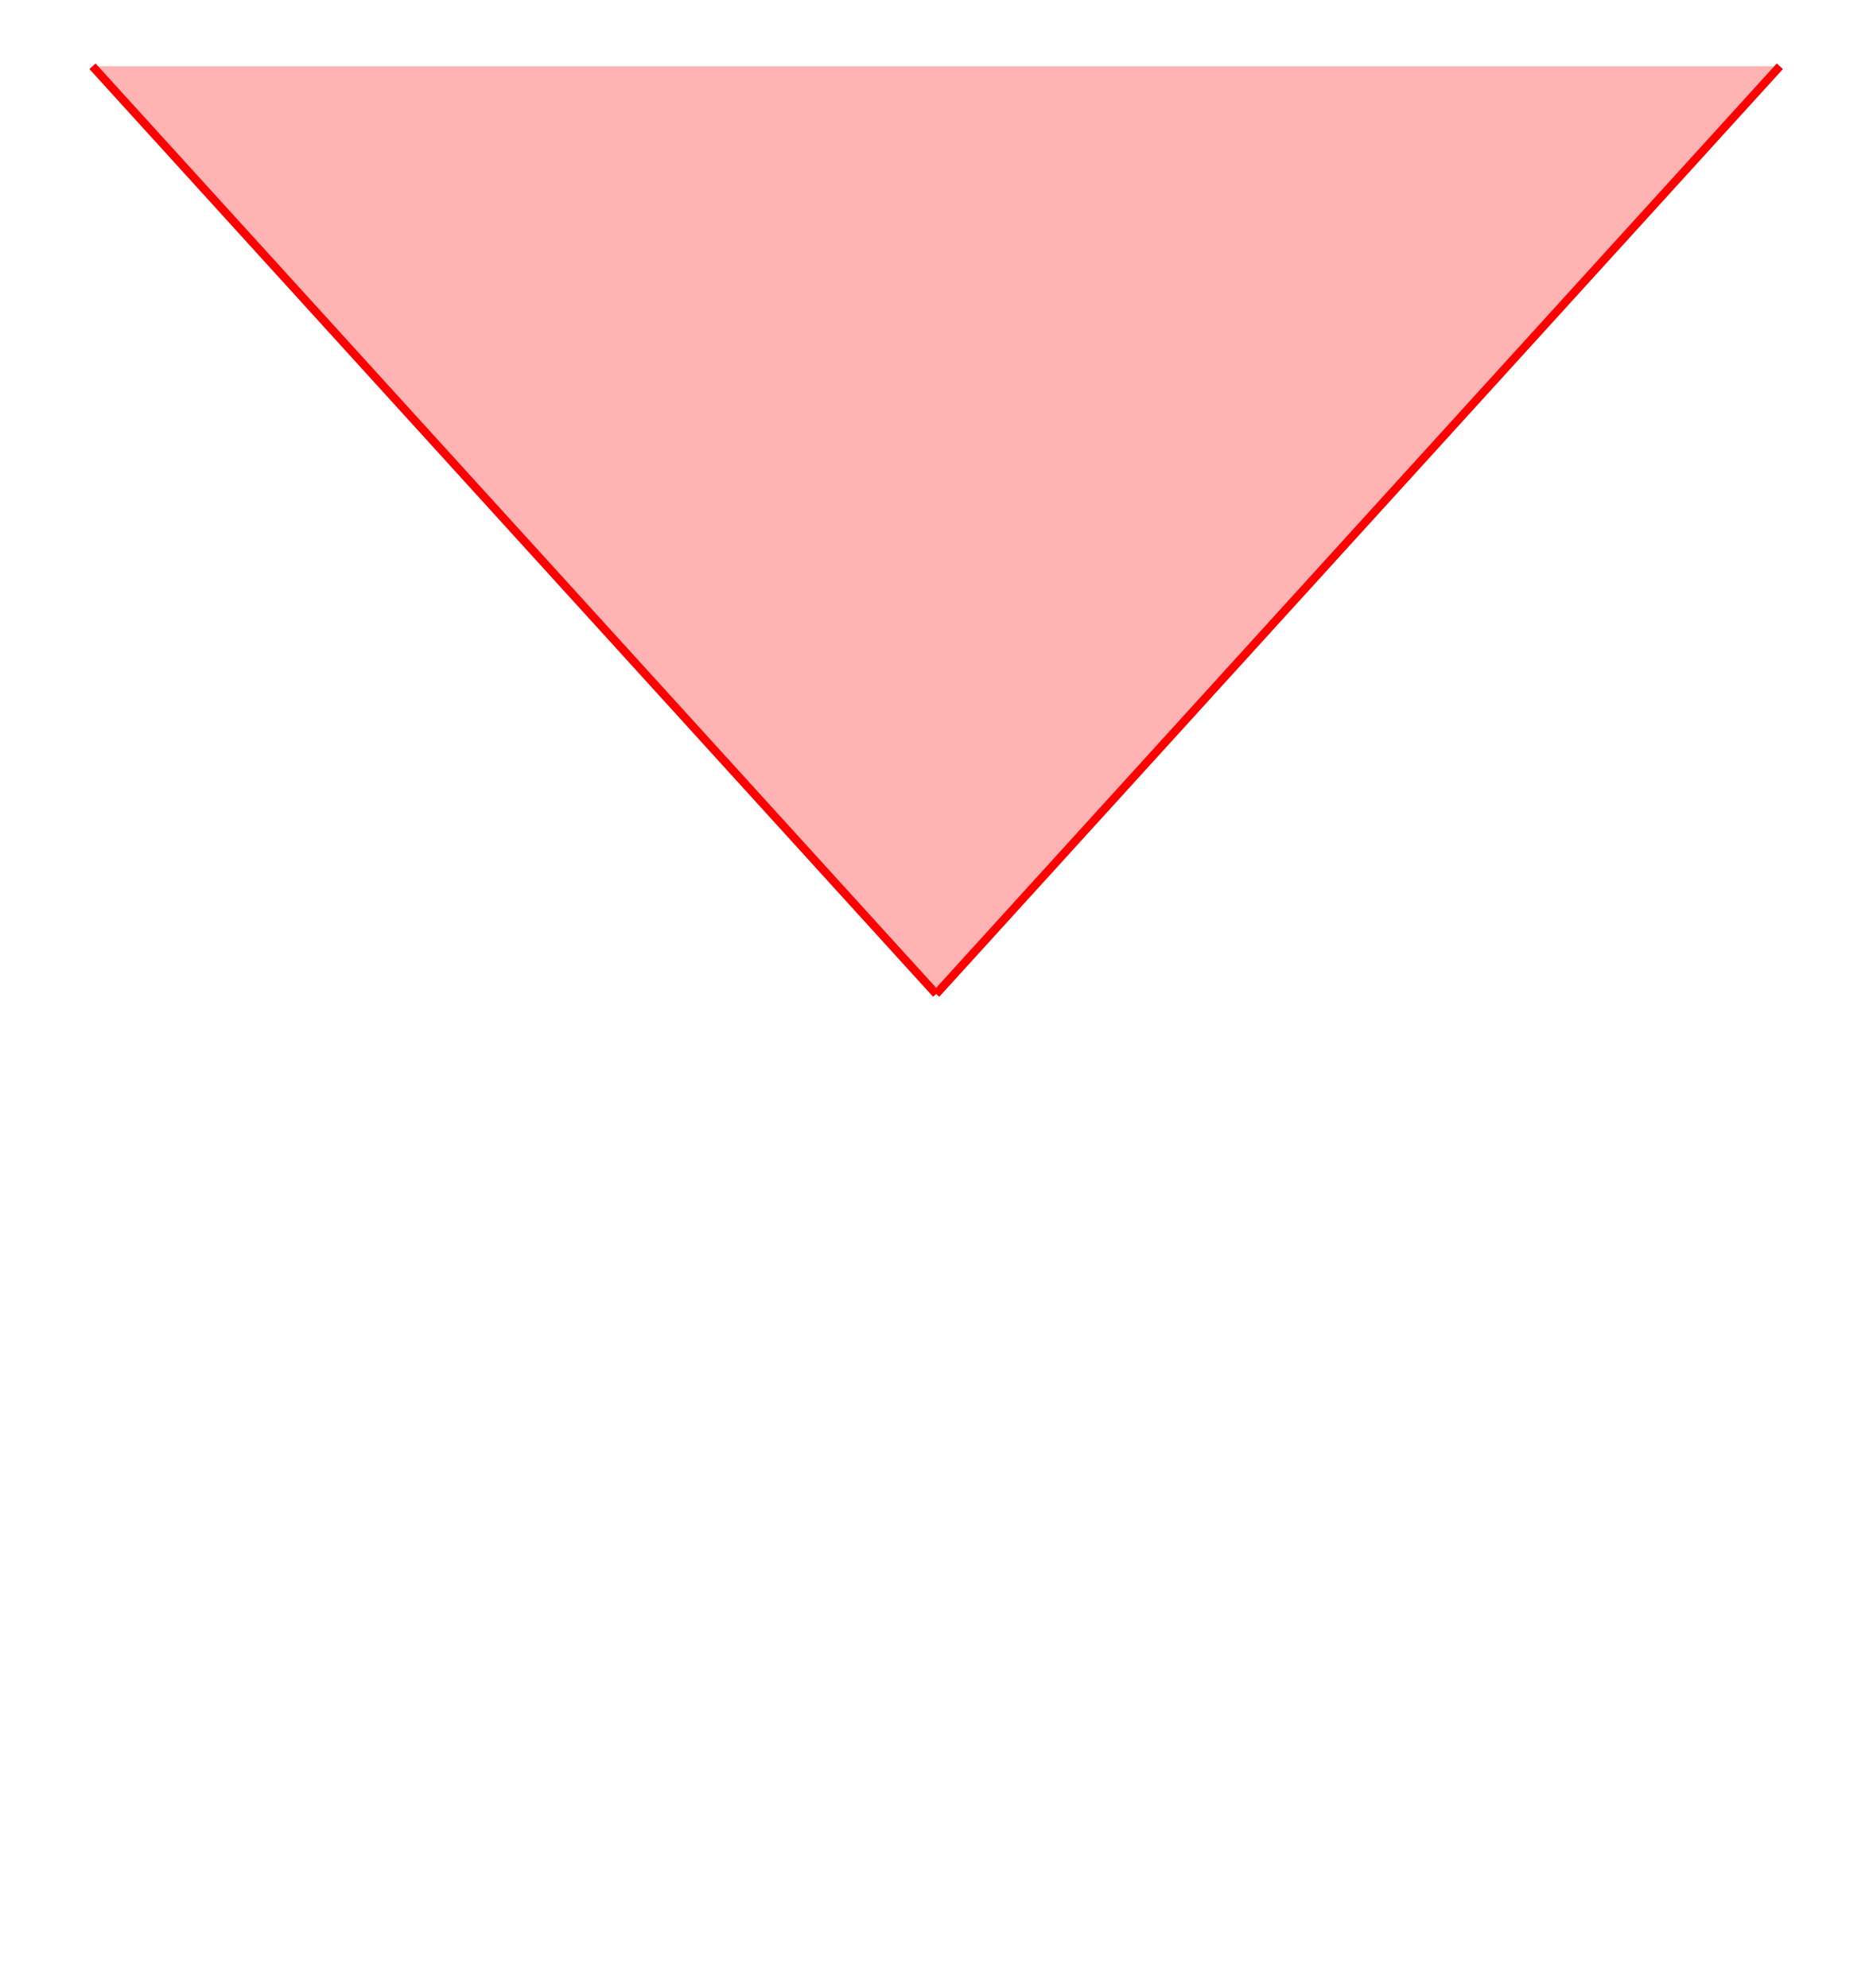
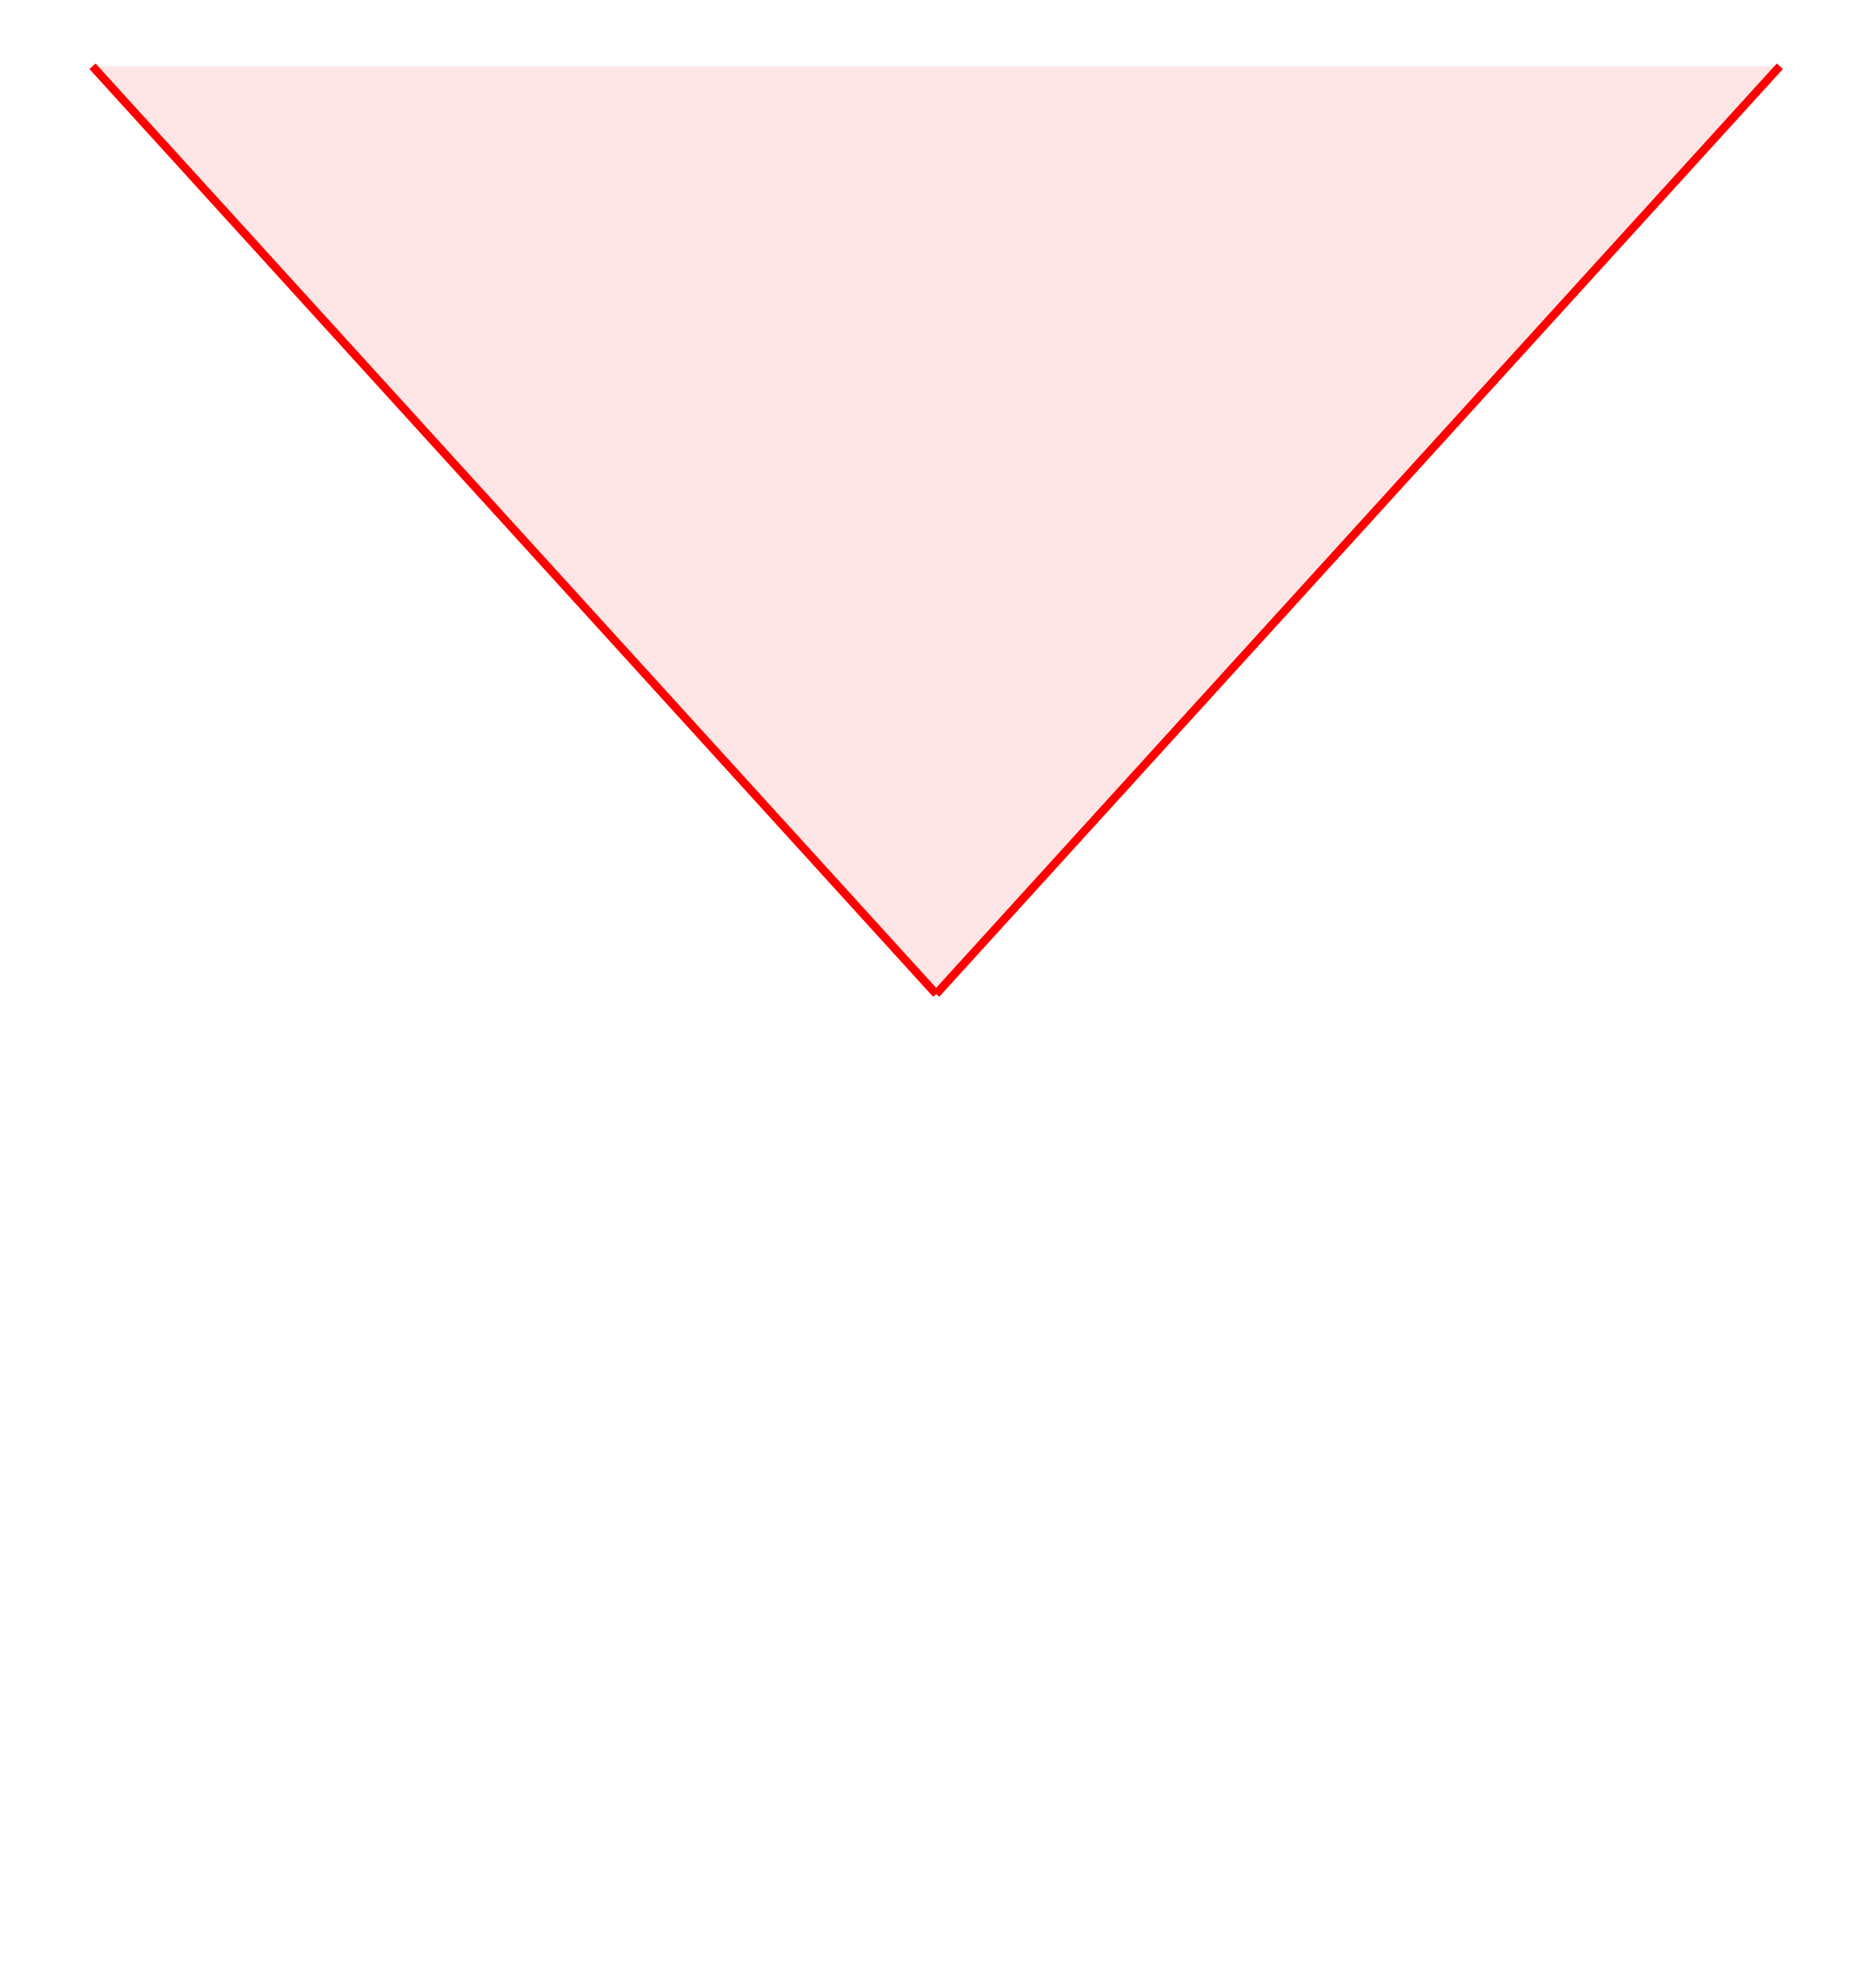
<svg xmlns="http://www.w3.org/2000/svg" width="226" id="svg2" height="240" version="1.1">
  <defs id="defs3031" />
  <line y2="8" style="stroke:#ff0000;stroke-width:1" x1="113" x2="11.165" y1="120" />
  <line y2="8" style="stroke:#ff0000;stroke-width:1" x1="113" x2="214.835" y1="120" />
-   <path style="fill:#ff0000;fill-opacity:.30" d="M 113,120 L 11.165,8 L 214.835,8 L 113,120 Z" />
+   <path style="fill:#ff0000;fill-opacity:.10" d="M 113,120 L 11.165,8 L 214.835,8 L 113,120 Z" />
</svg>
